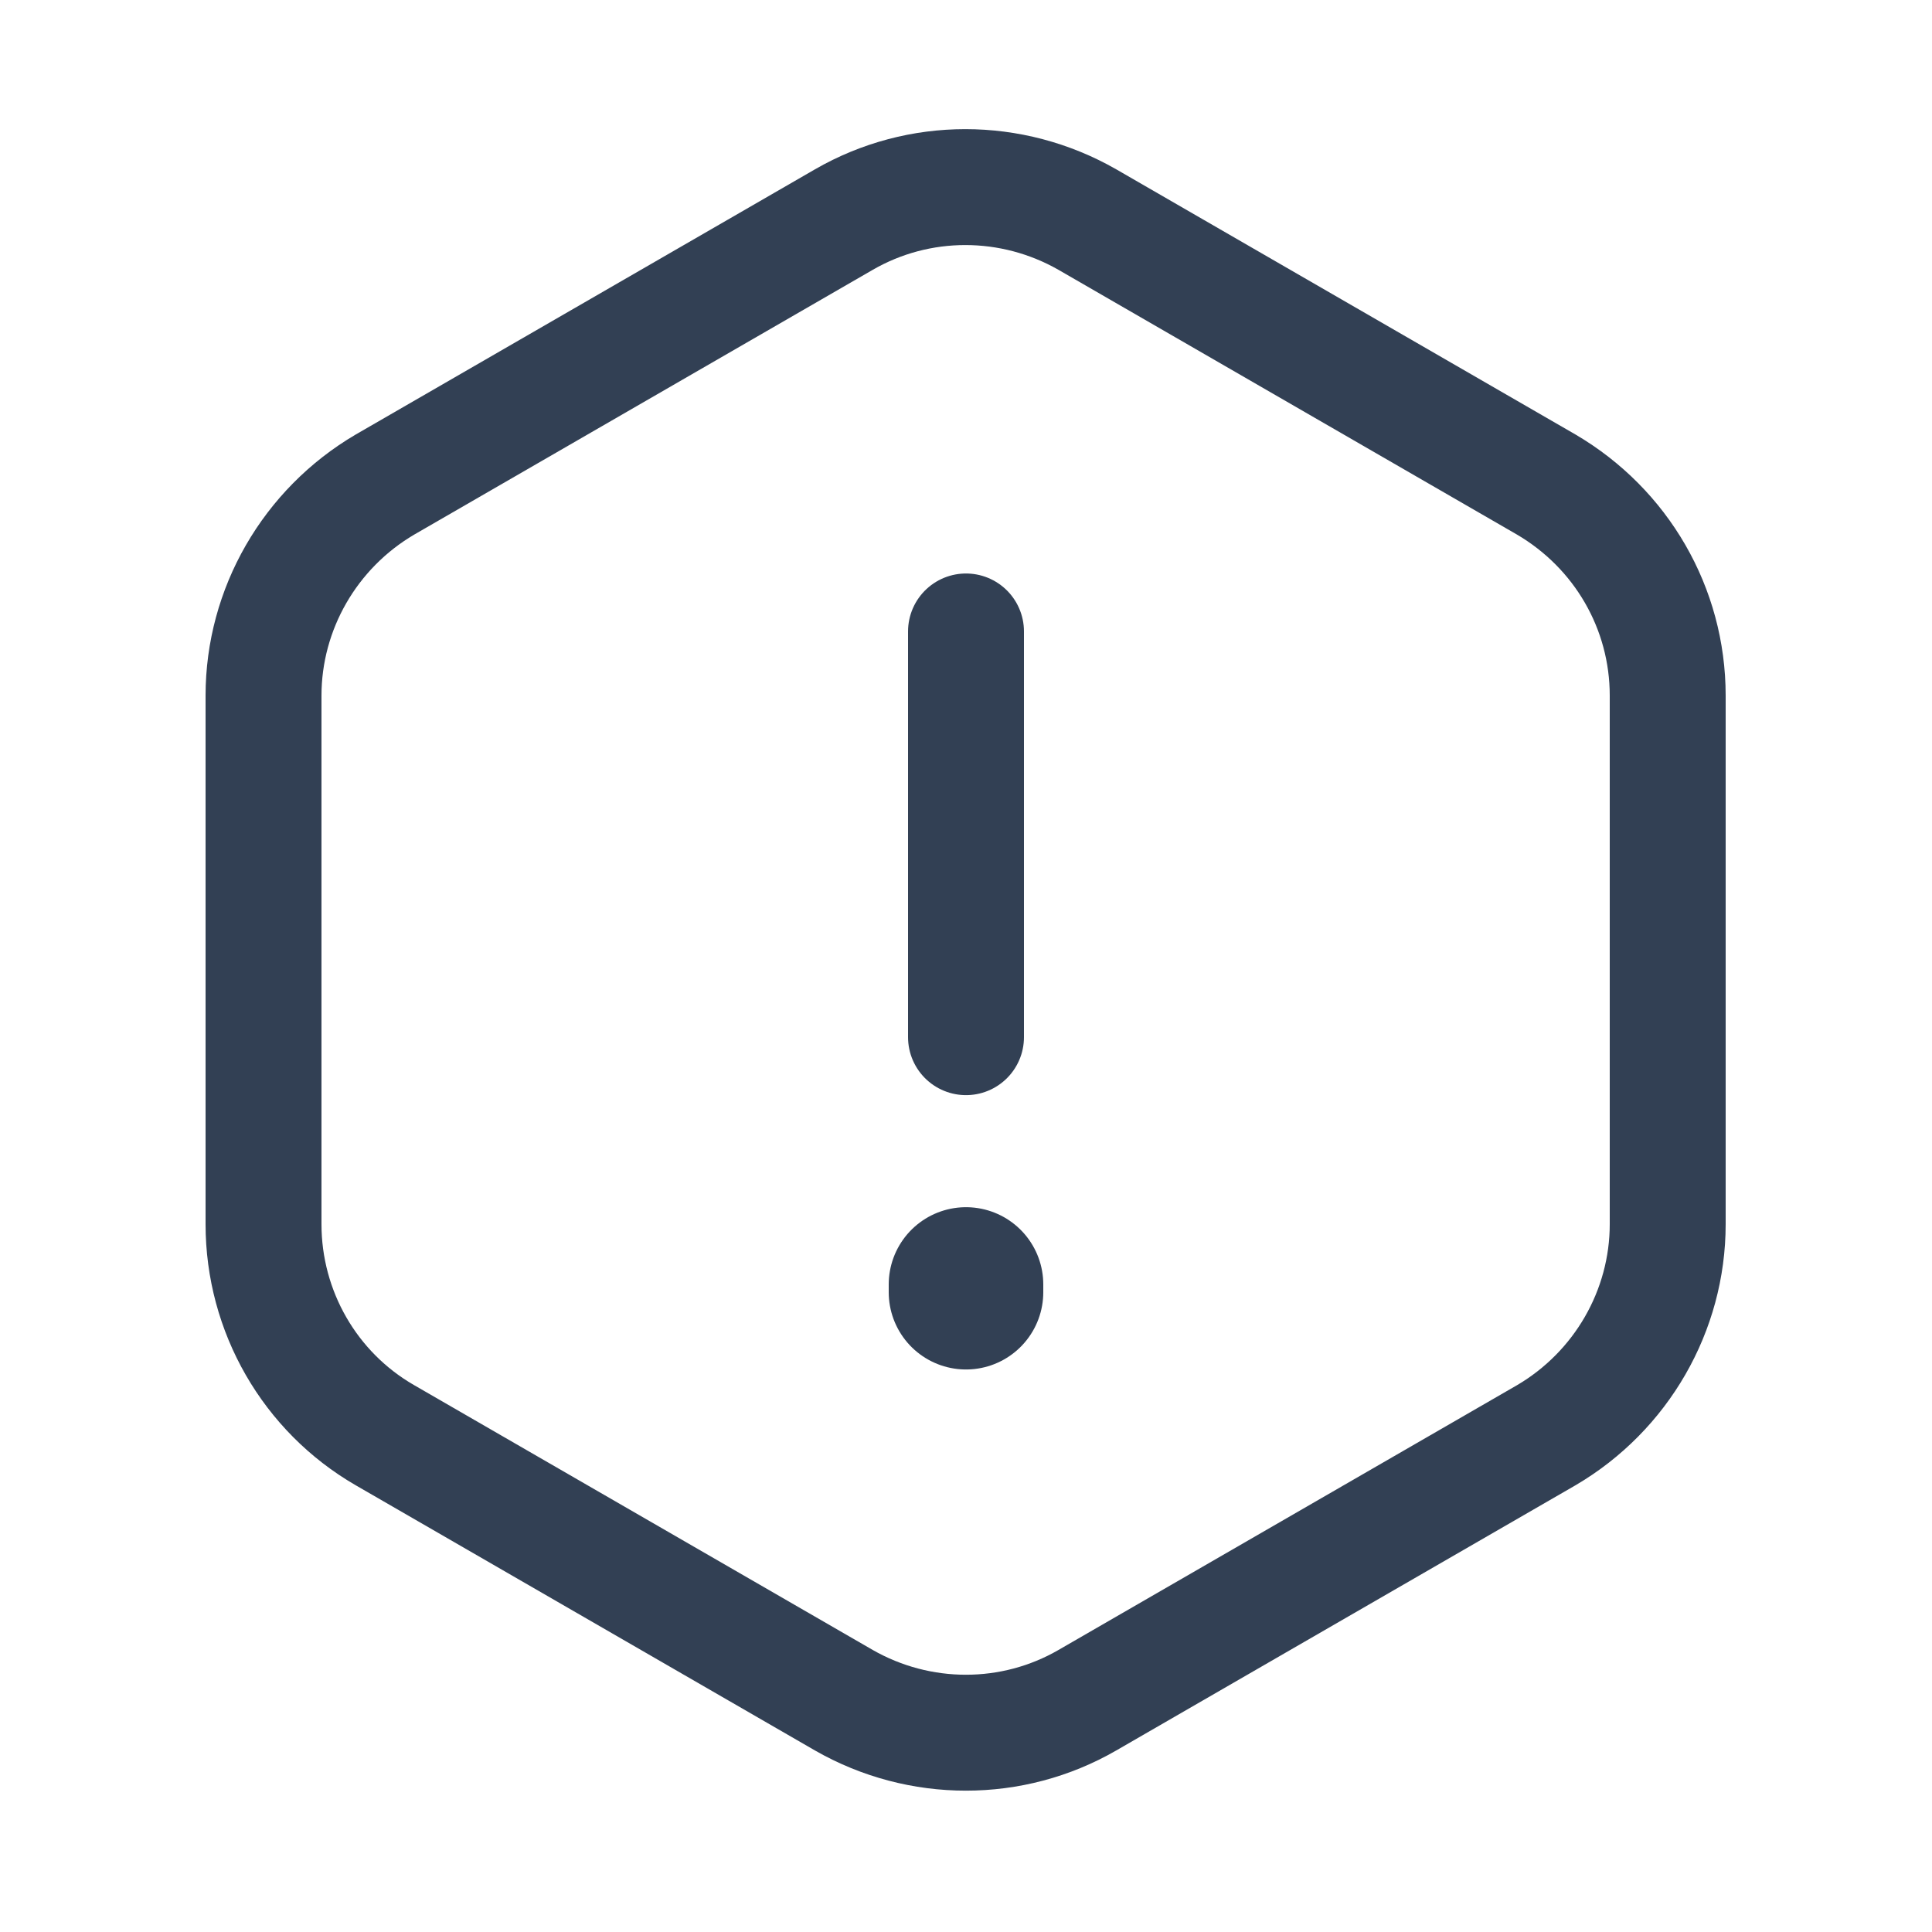
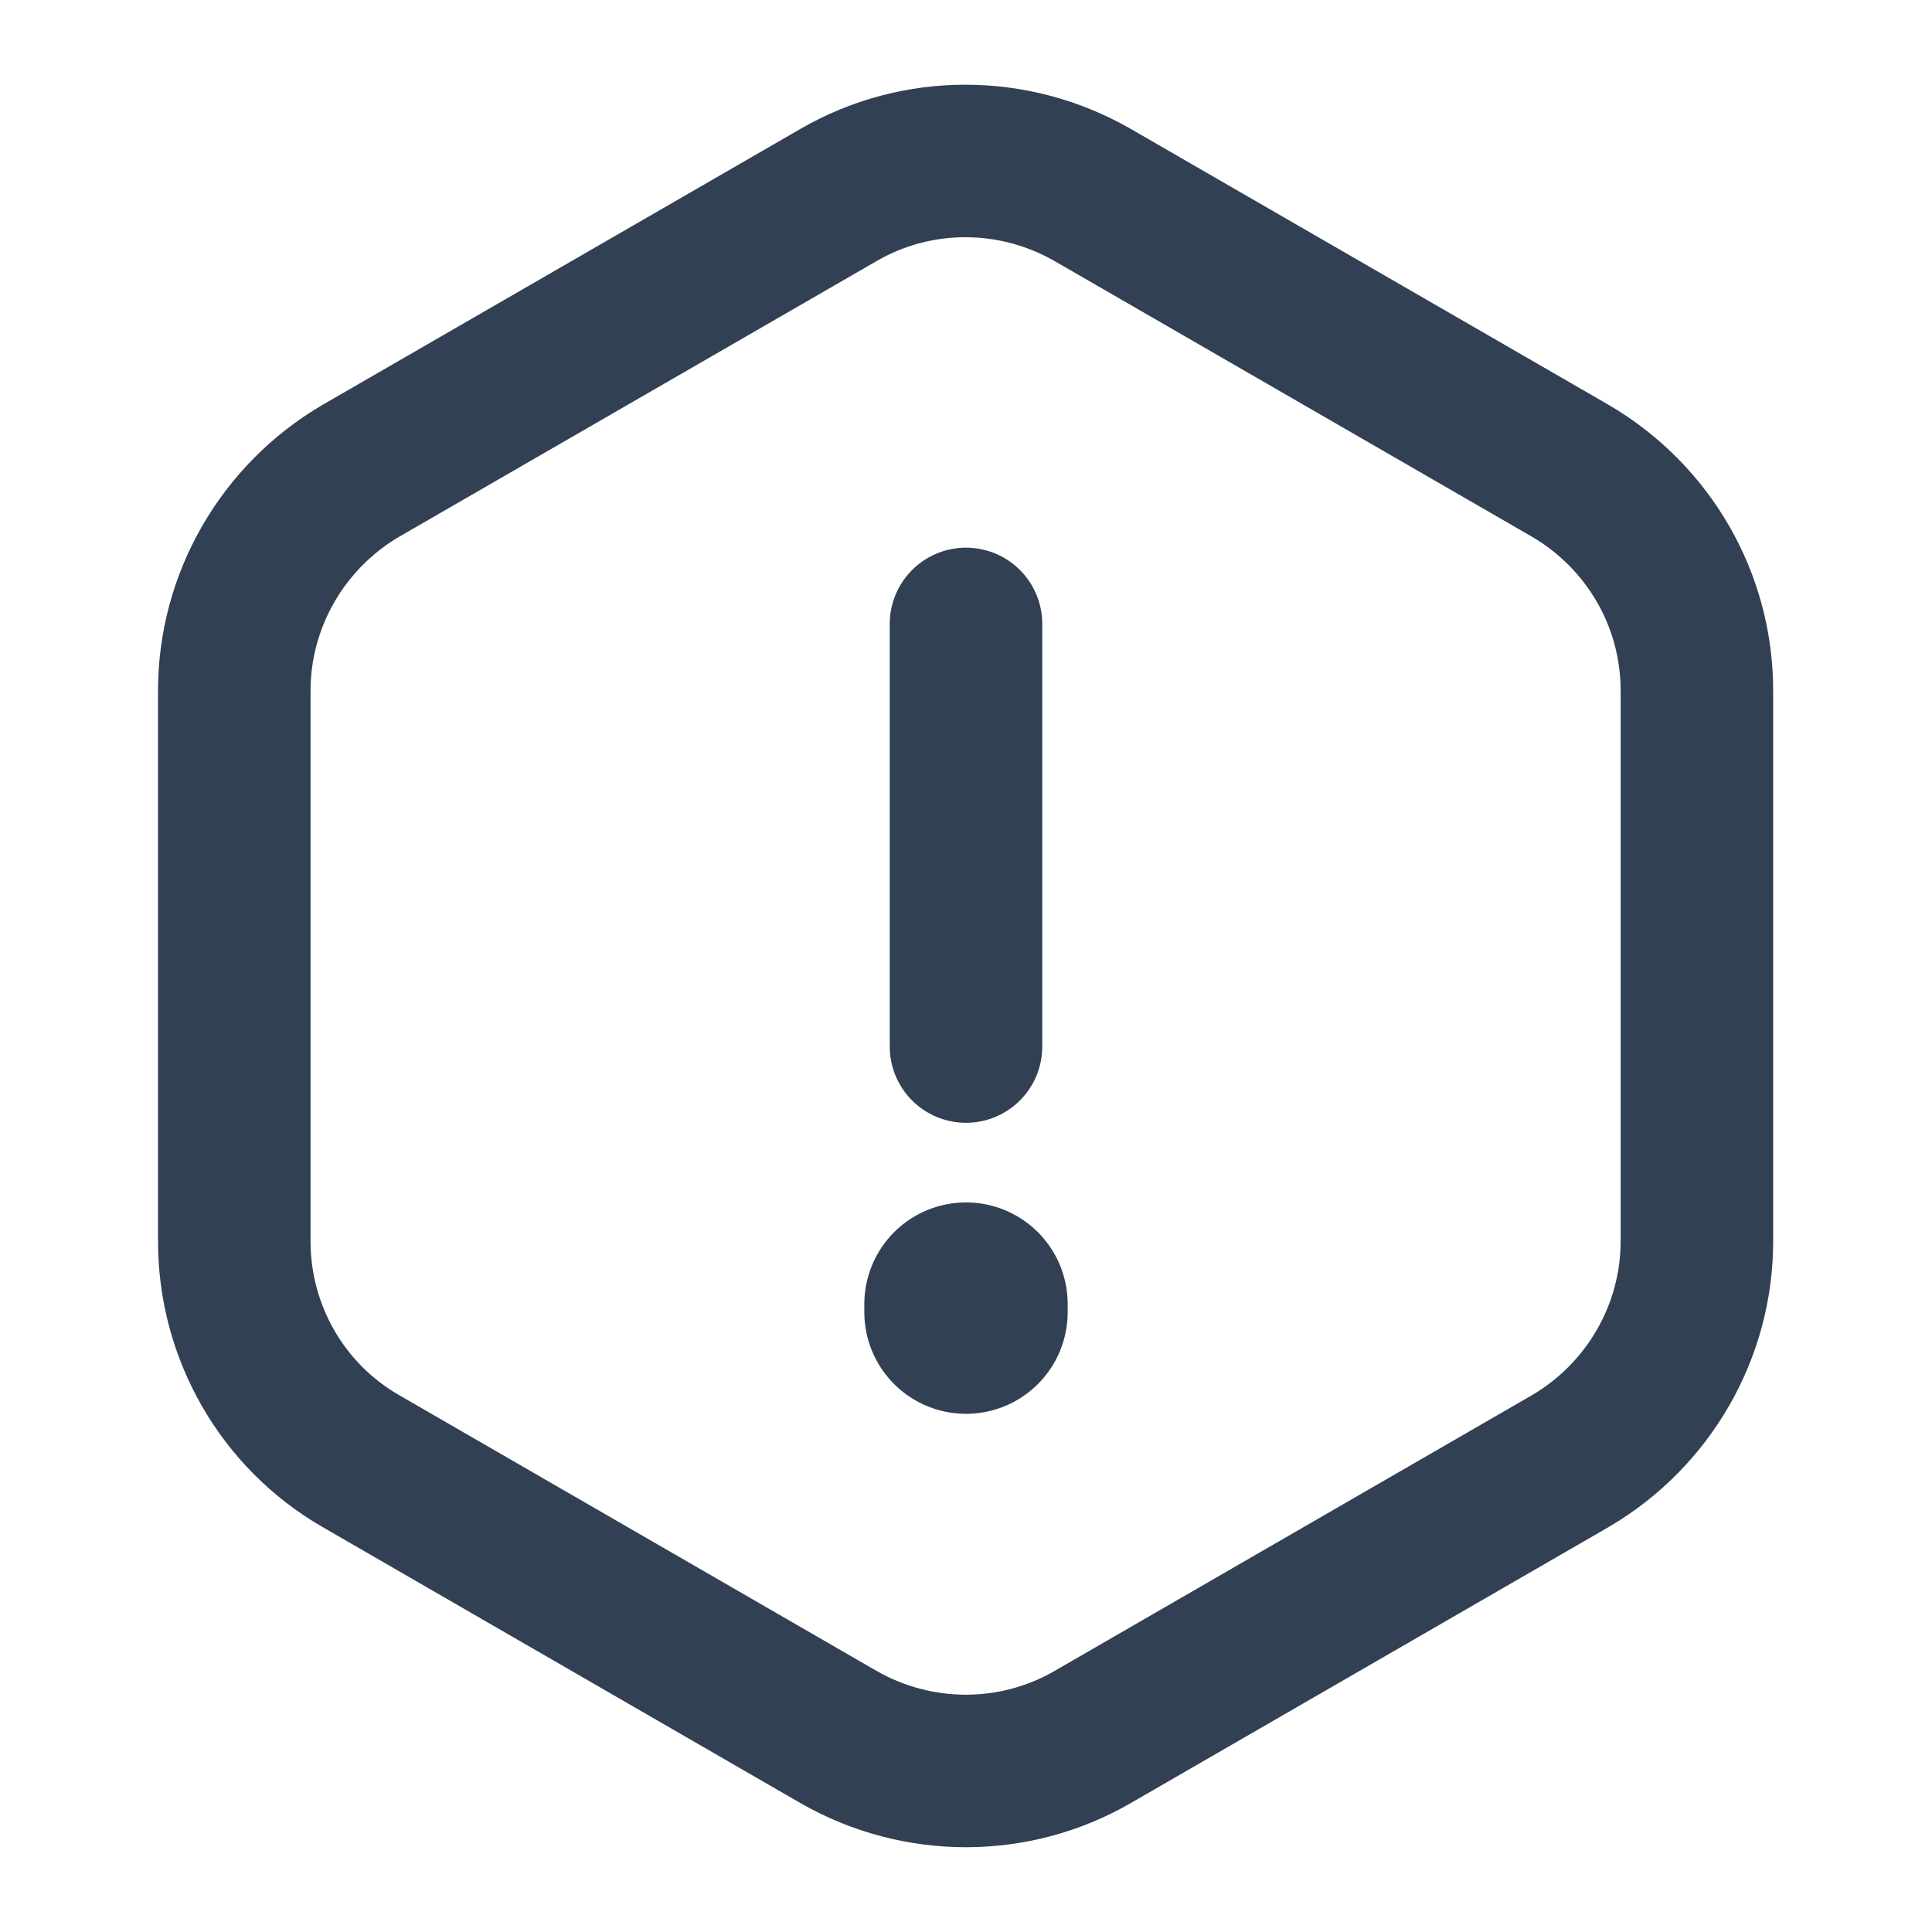
- <svg xmlns="http://www.w3.org/2000/svg" width="25" height="25" viewBox="0 0 25 25" fill="none">
-   <path d="M12.5 8.171V13.421" stroke="#324054" stroke-width="1.5" stroke-linecap="round" stroke-linejoin="round" />
-   <path d="M21.58 9.001V15.841C21.58 16.961 20.98 18.001 20.01 18.571L14.07 22.001C13.1 22.561 11.9 22.561 10.92 22.001L4.98 18.571C4.01 18.011 3.41 16.971 3.41 15.841V9.001C3.41 7.881 4.01 6.841 4.98 6.271L10.92 2.841C11.89 2.281 13.09 2.281 14.07 2.841L20.01 6.271C20.98 6.841 21.58 7.871 21.58 9.001Z" stroke="#324054" stroke-width="1.5" stroke-linecap="round" stroke-linejoin="round" />
-   <path d="M12.5 16.621V16.721" stroke="#324054" stroke-width="2" stroke-linecap="round" stroke-linejoin="round" />
+ <svg xmlns="http://www.w3.org/2000/svg" width="19" height="19" viewBox="0 0 19 19" fill="none">
+   <path d="M9.5 6.136V10.292" stroke="#324054" stroke-width="1.5" stroke-linecap="round" stroke-linejoin="round" />
+   <path d="M16.688 6.792V12.207C16.688 13.094 16.213 13.917 15.445 14.368L10.743 17.084C9.975 17.527 9.025 17.527 8.249 17.084L3.547 14.368C2.779 13.925 2.304 13.102 2.304 12.207V6.792C2.304 5.906 2.779 5.082 3.547 4.631L8.249 1.916C9.017 1.472 9.967 1.472 10.743 1.916L15.445 4.631C16.213 5.082 16.688 5.898 16.688 6.792Z" stroke="#324054" stroke-width="1.5" stroke-linecap="round" stroke-linejoin="round" />
+   <path d="M9.5 12.825V12.904" stroke="#324054" stroke-width="2" stroke-linecap="round" stroke-linejoin="round" />
</svg>
